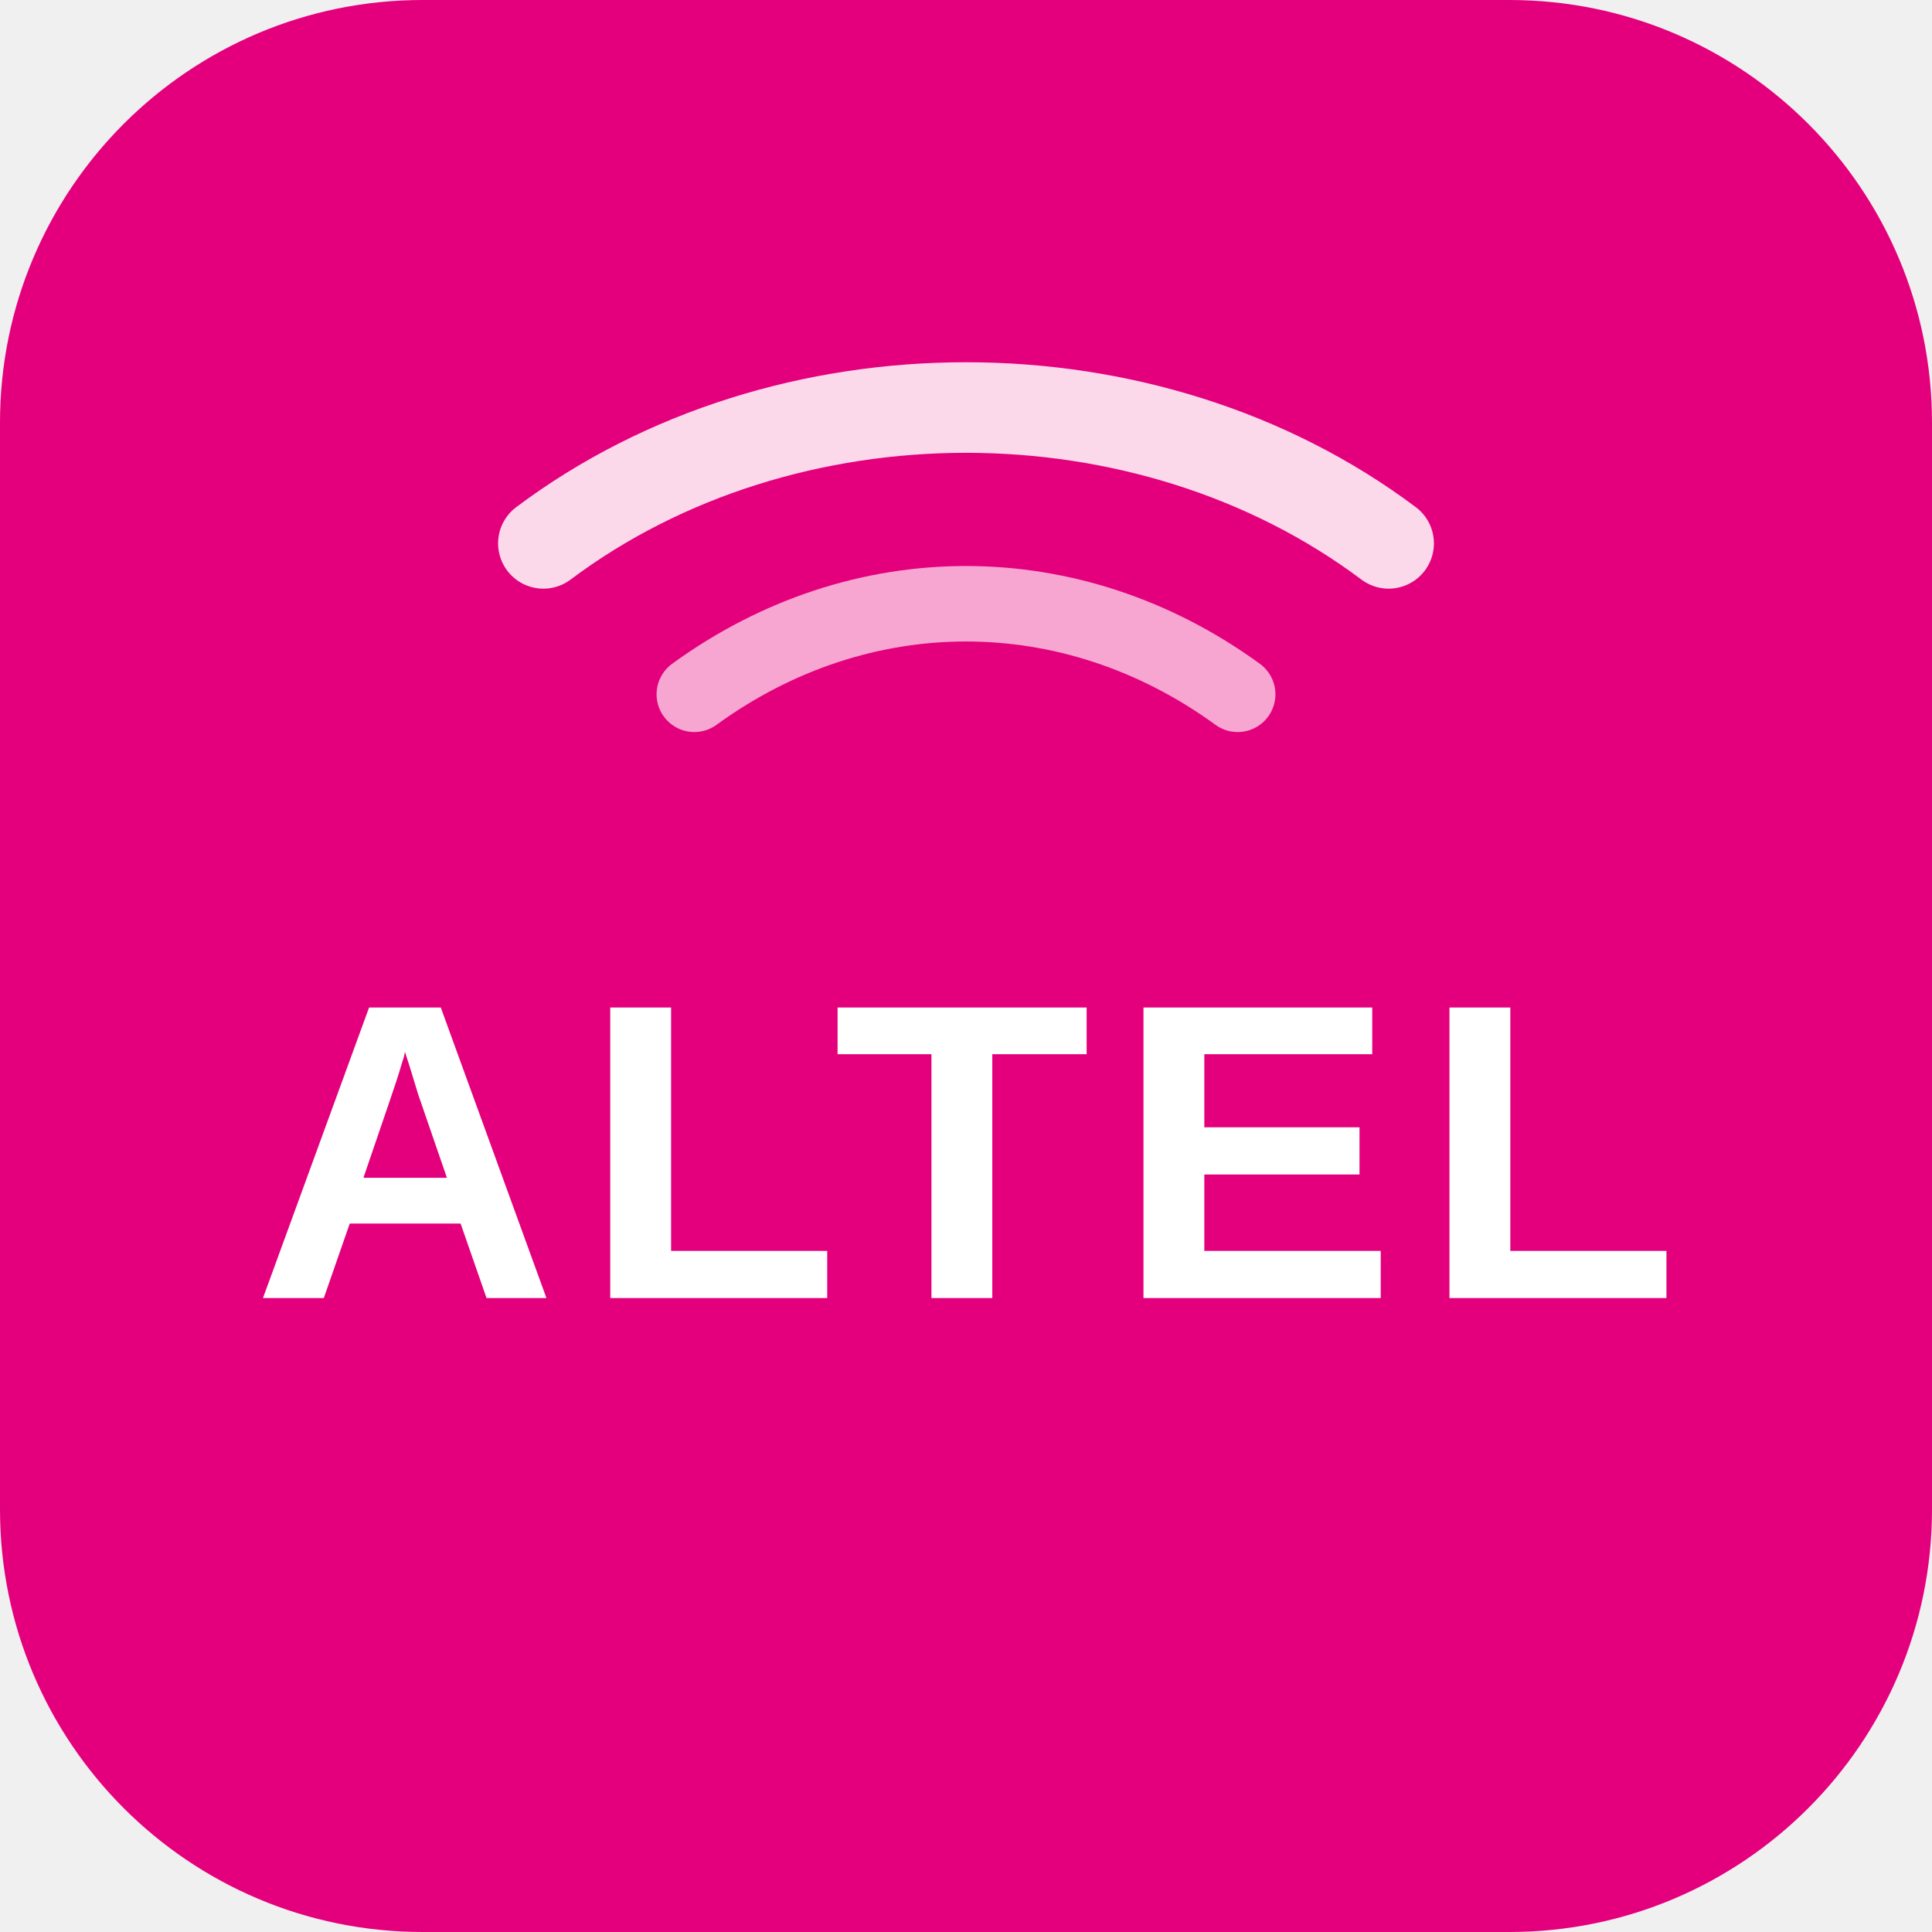
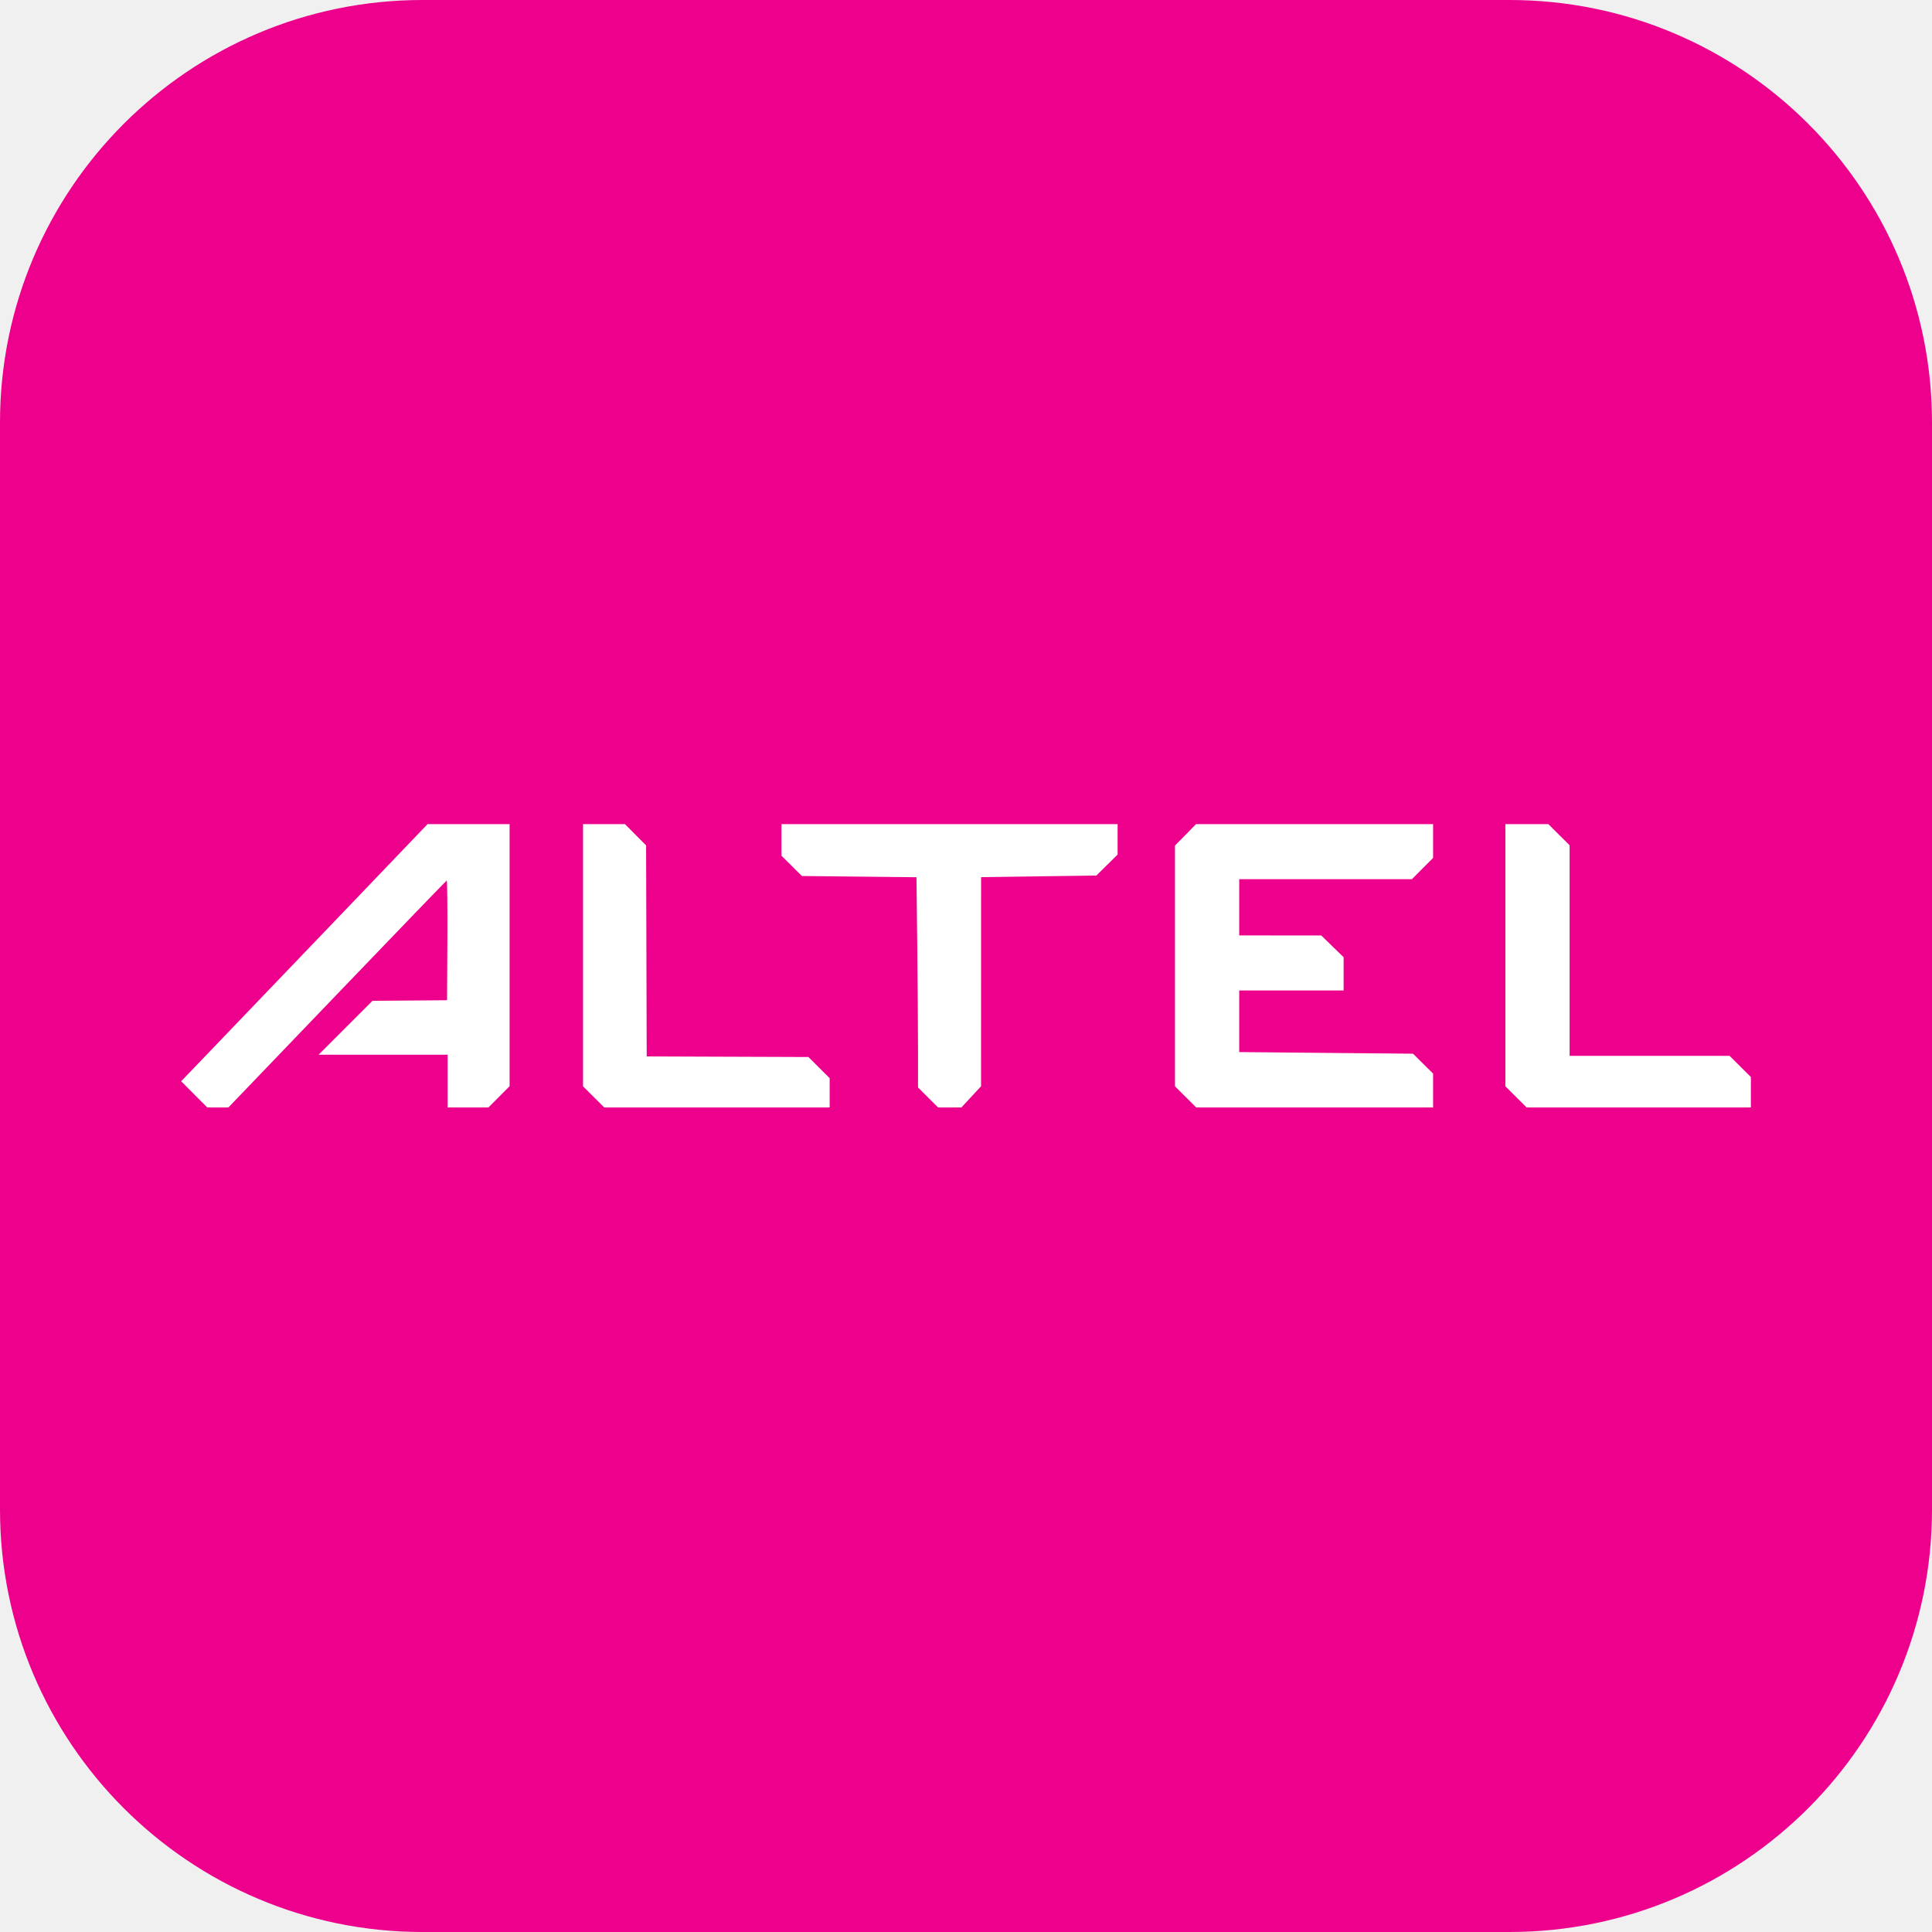
<svg xmlns="http://www.w3.org/2000/svg" viewBox="0 0 64 64" fill="none">
-   <rect width="64" height="64" rx="14" fill="#E4007C" />
-   <path d="M18 18C26 12 38 12 46 18" stroke="#FFFFFF" stroke-width="3" stroke-linecap="round" opacity="0.85" />
-   <path d="M23 23C28.5 19 35.5 19 41 23" stroke="#FFFFFF" stroke-width="2.5" stroke-linecap="round" opacity="0.65" />
-   <text x="32" y="43" text-anchor="middle" fill="#FFFFFF" font-family="Arial, Helvetica, sans-serif" font-weight="800" font-size="14" letter-spacing="0.8">ALTEL</text>
+   <rect width="64" height="64" rx="14" fill="#EC008C" />
+   <g transform="translate(6, 27.3) scale(0.65)">
+     <path fill-rule="evenodd" clip-rule="evenodd" d="M7.678 5.098C4.993 7.901 2.167 10.85 1.398 11.65L0 13.105L0.666 13.773L1.332 14.441H1.87H2.408L7.948 8.668C10.995 5.492 13.51 2.885 13.536 2.874C13.562 2.864 13.577 4.232 13.569 5.915L13.553 8.975L11.652 8.99L9.751 9.005L8.378 10.379L7.006 11.752H10.294H13.583V13.096V14.441H14.622H15.661L16.2 13.899L16.74 13.357V6.679V0L14.65 0L12.559 0L7.678 5.098ZM20.482 6.681V13.362L21.023 13.902L21.566 14.441H27.309H33.052V13.694V12.948L32.51 12.409L31.969 11.869L27.848 11.854L23.727 11.839L23.712 6.461L23.697 1.083L23.157 0.542L22.618 0H21.55H20.482V6.681ZM30.596 0.805V1.61L31.116 2.127L31.636 2.645L34.556 2.676L37.476 2.707L37.515 6.162C37.536 8.063 37.554 10.473 37.554 11.519L37.554 13.42L38.066 13.931L38.579 14.441H39.172H39.765L40.266 13.9L40.767 13.36L40.768 8.032L40.769 2.704L43.707 2.662L46.645 2.621L47.186 2.086L47.727 1.552V0.776V0H39.161H30.596V0.805ZM51.187 0.548L50.65 1.095V7.228V13.362L51.192 13.902L51.734 14.441H57.769H63.805V13.578V12.714L63.293 12.207L62.782 11.7L58.353 11.659L53.924 11.617V10.047V8.478H56.584H59.245V7.63V6.783L58.675 6.229L58.105 5.674L56.014 5.673L53.924 5.671V4.239V2.806H58.325H62.726L63.265 2.264L63.805 1.723V0.861V0H57.764H51.724L51.187 0.548ZM67.488 6.681V13.362L68.03 13.902L68.572 14.441H74.286H80V13.665V12.889L79.458 12.35L78.916 11.81H74.839H70.762V6.445V1.079L70.221 0.54L69.678 0H68.583H67.488V6.681Z" fill="#FFFFFF" />
+   </g>
</svg>
